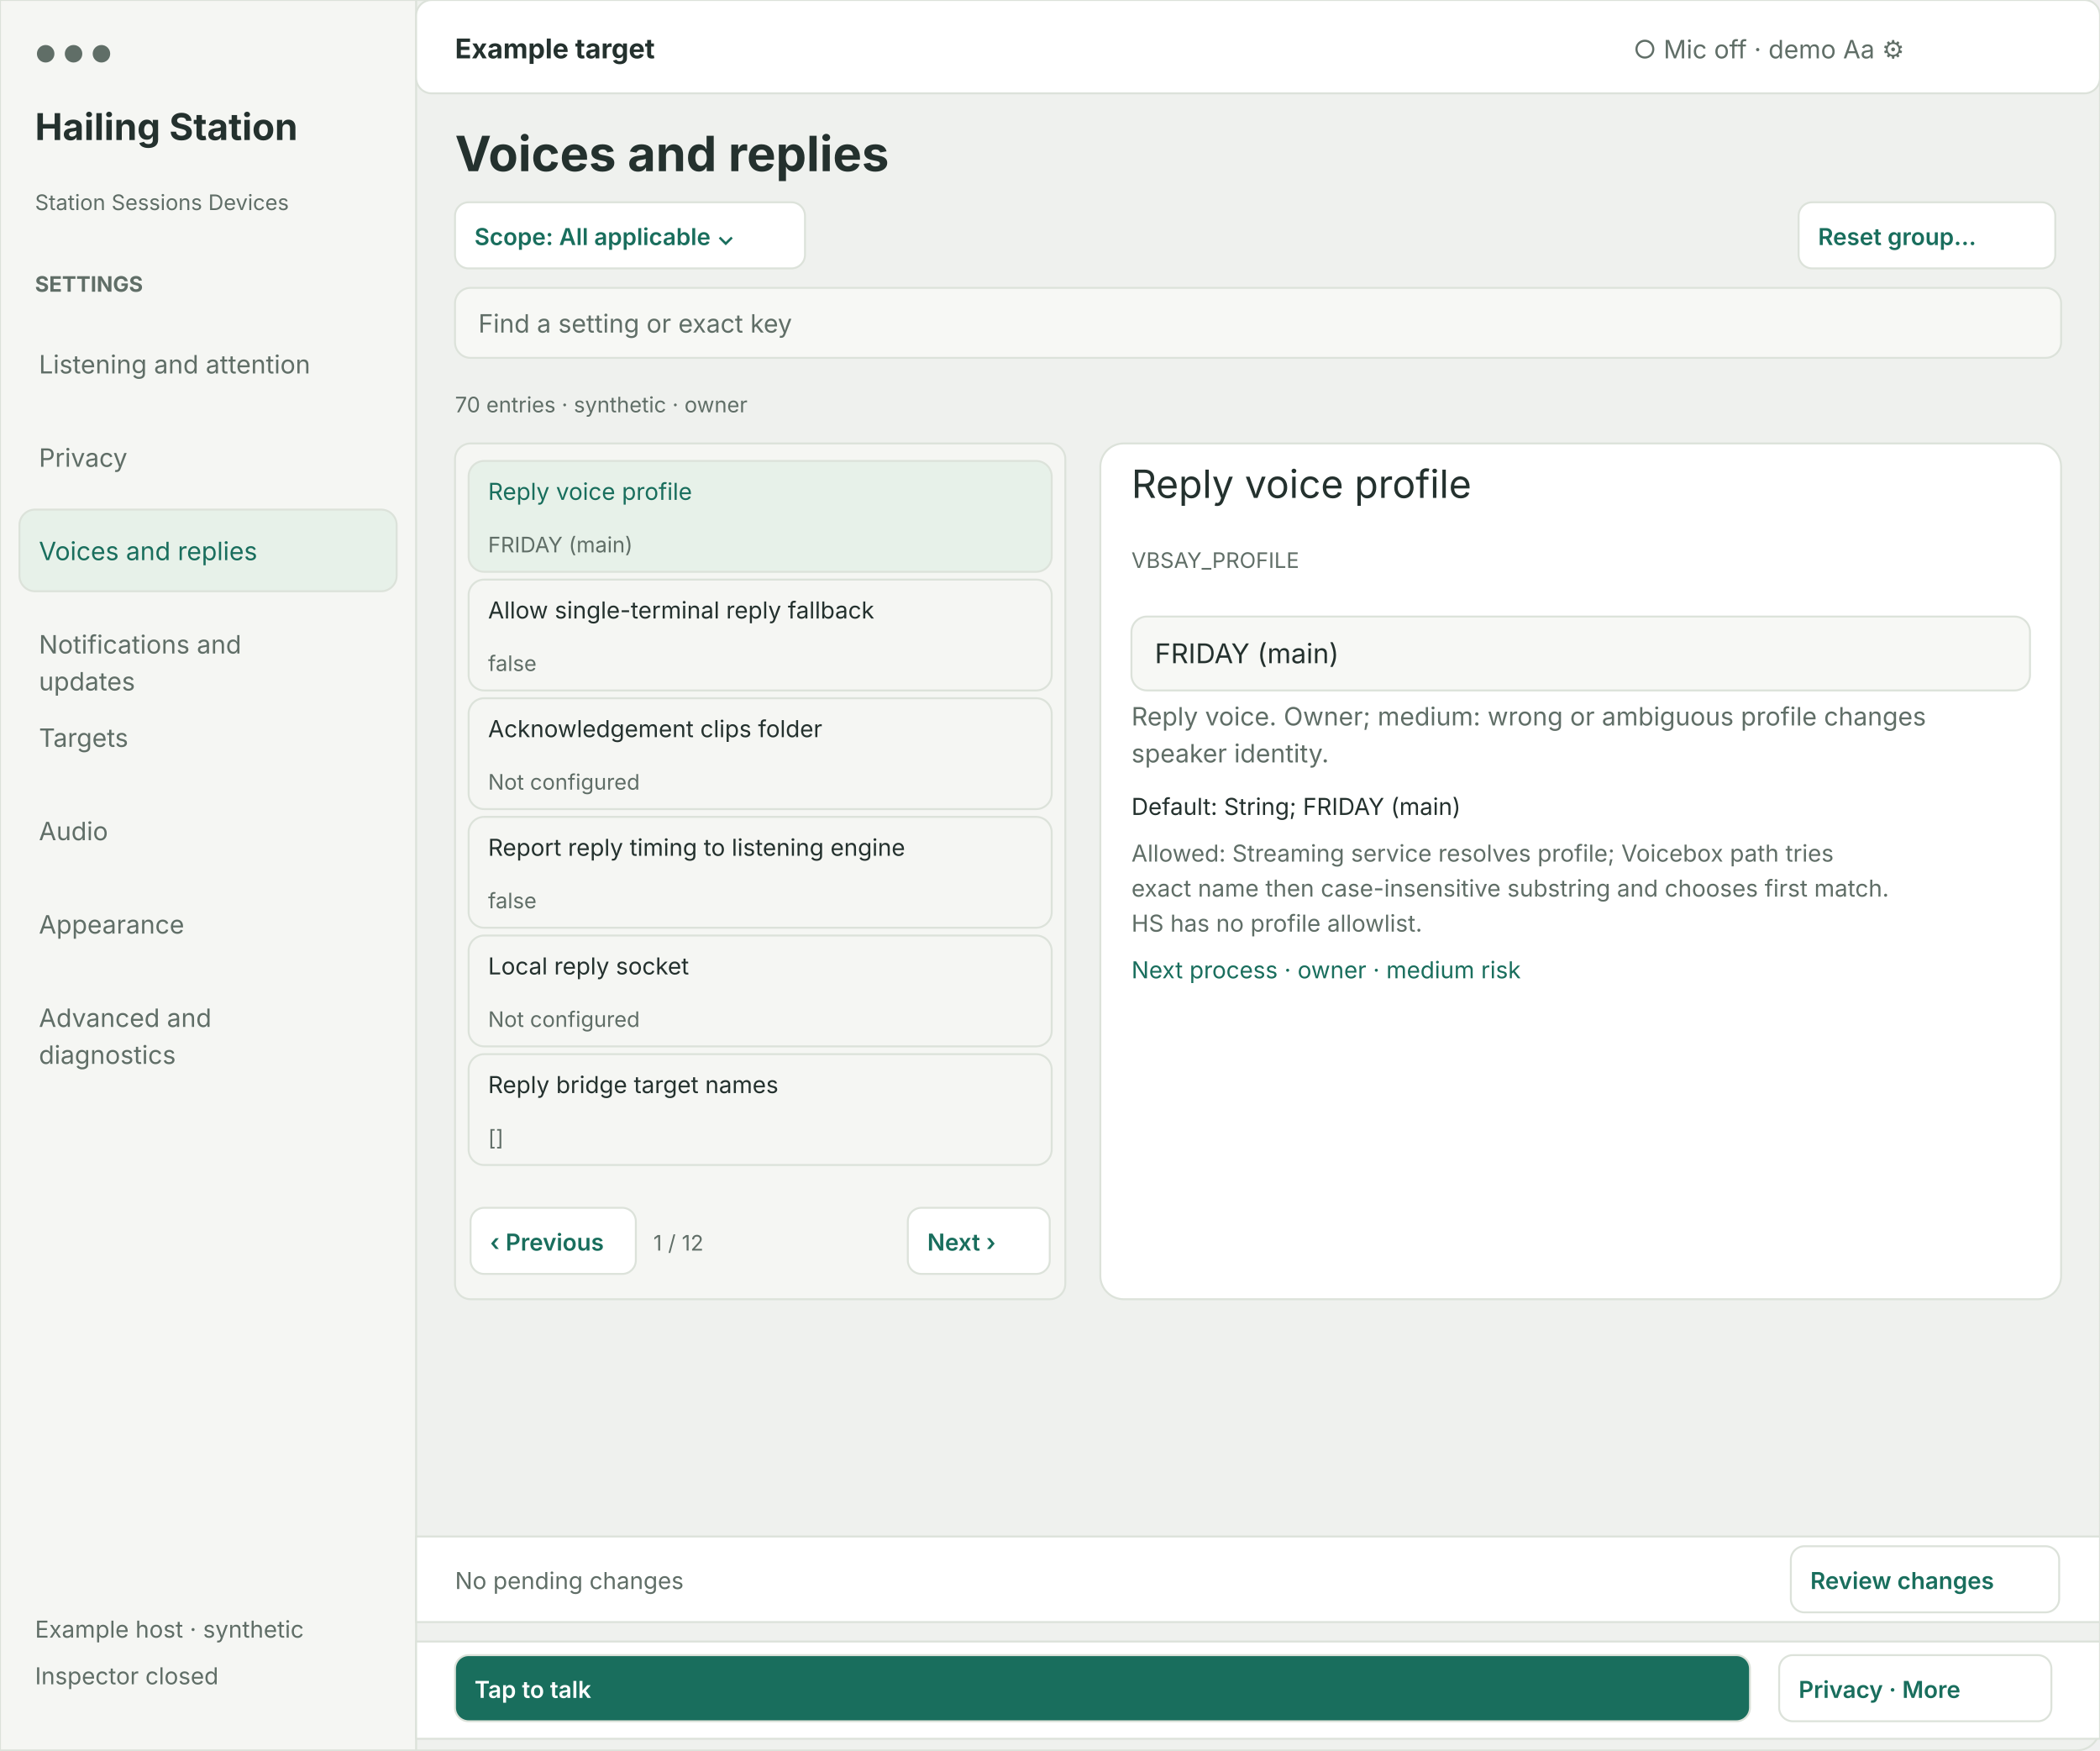
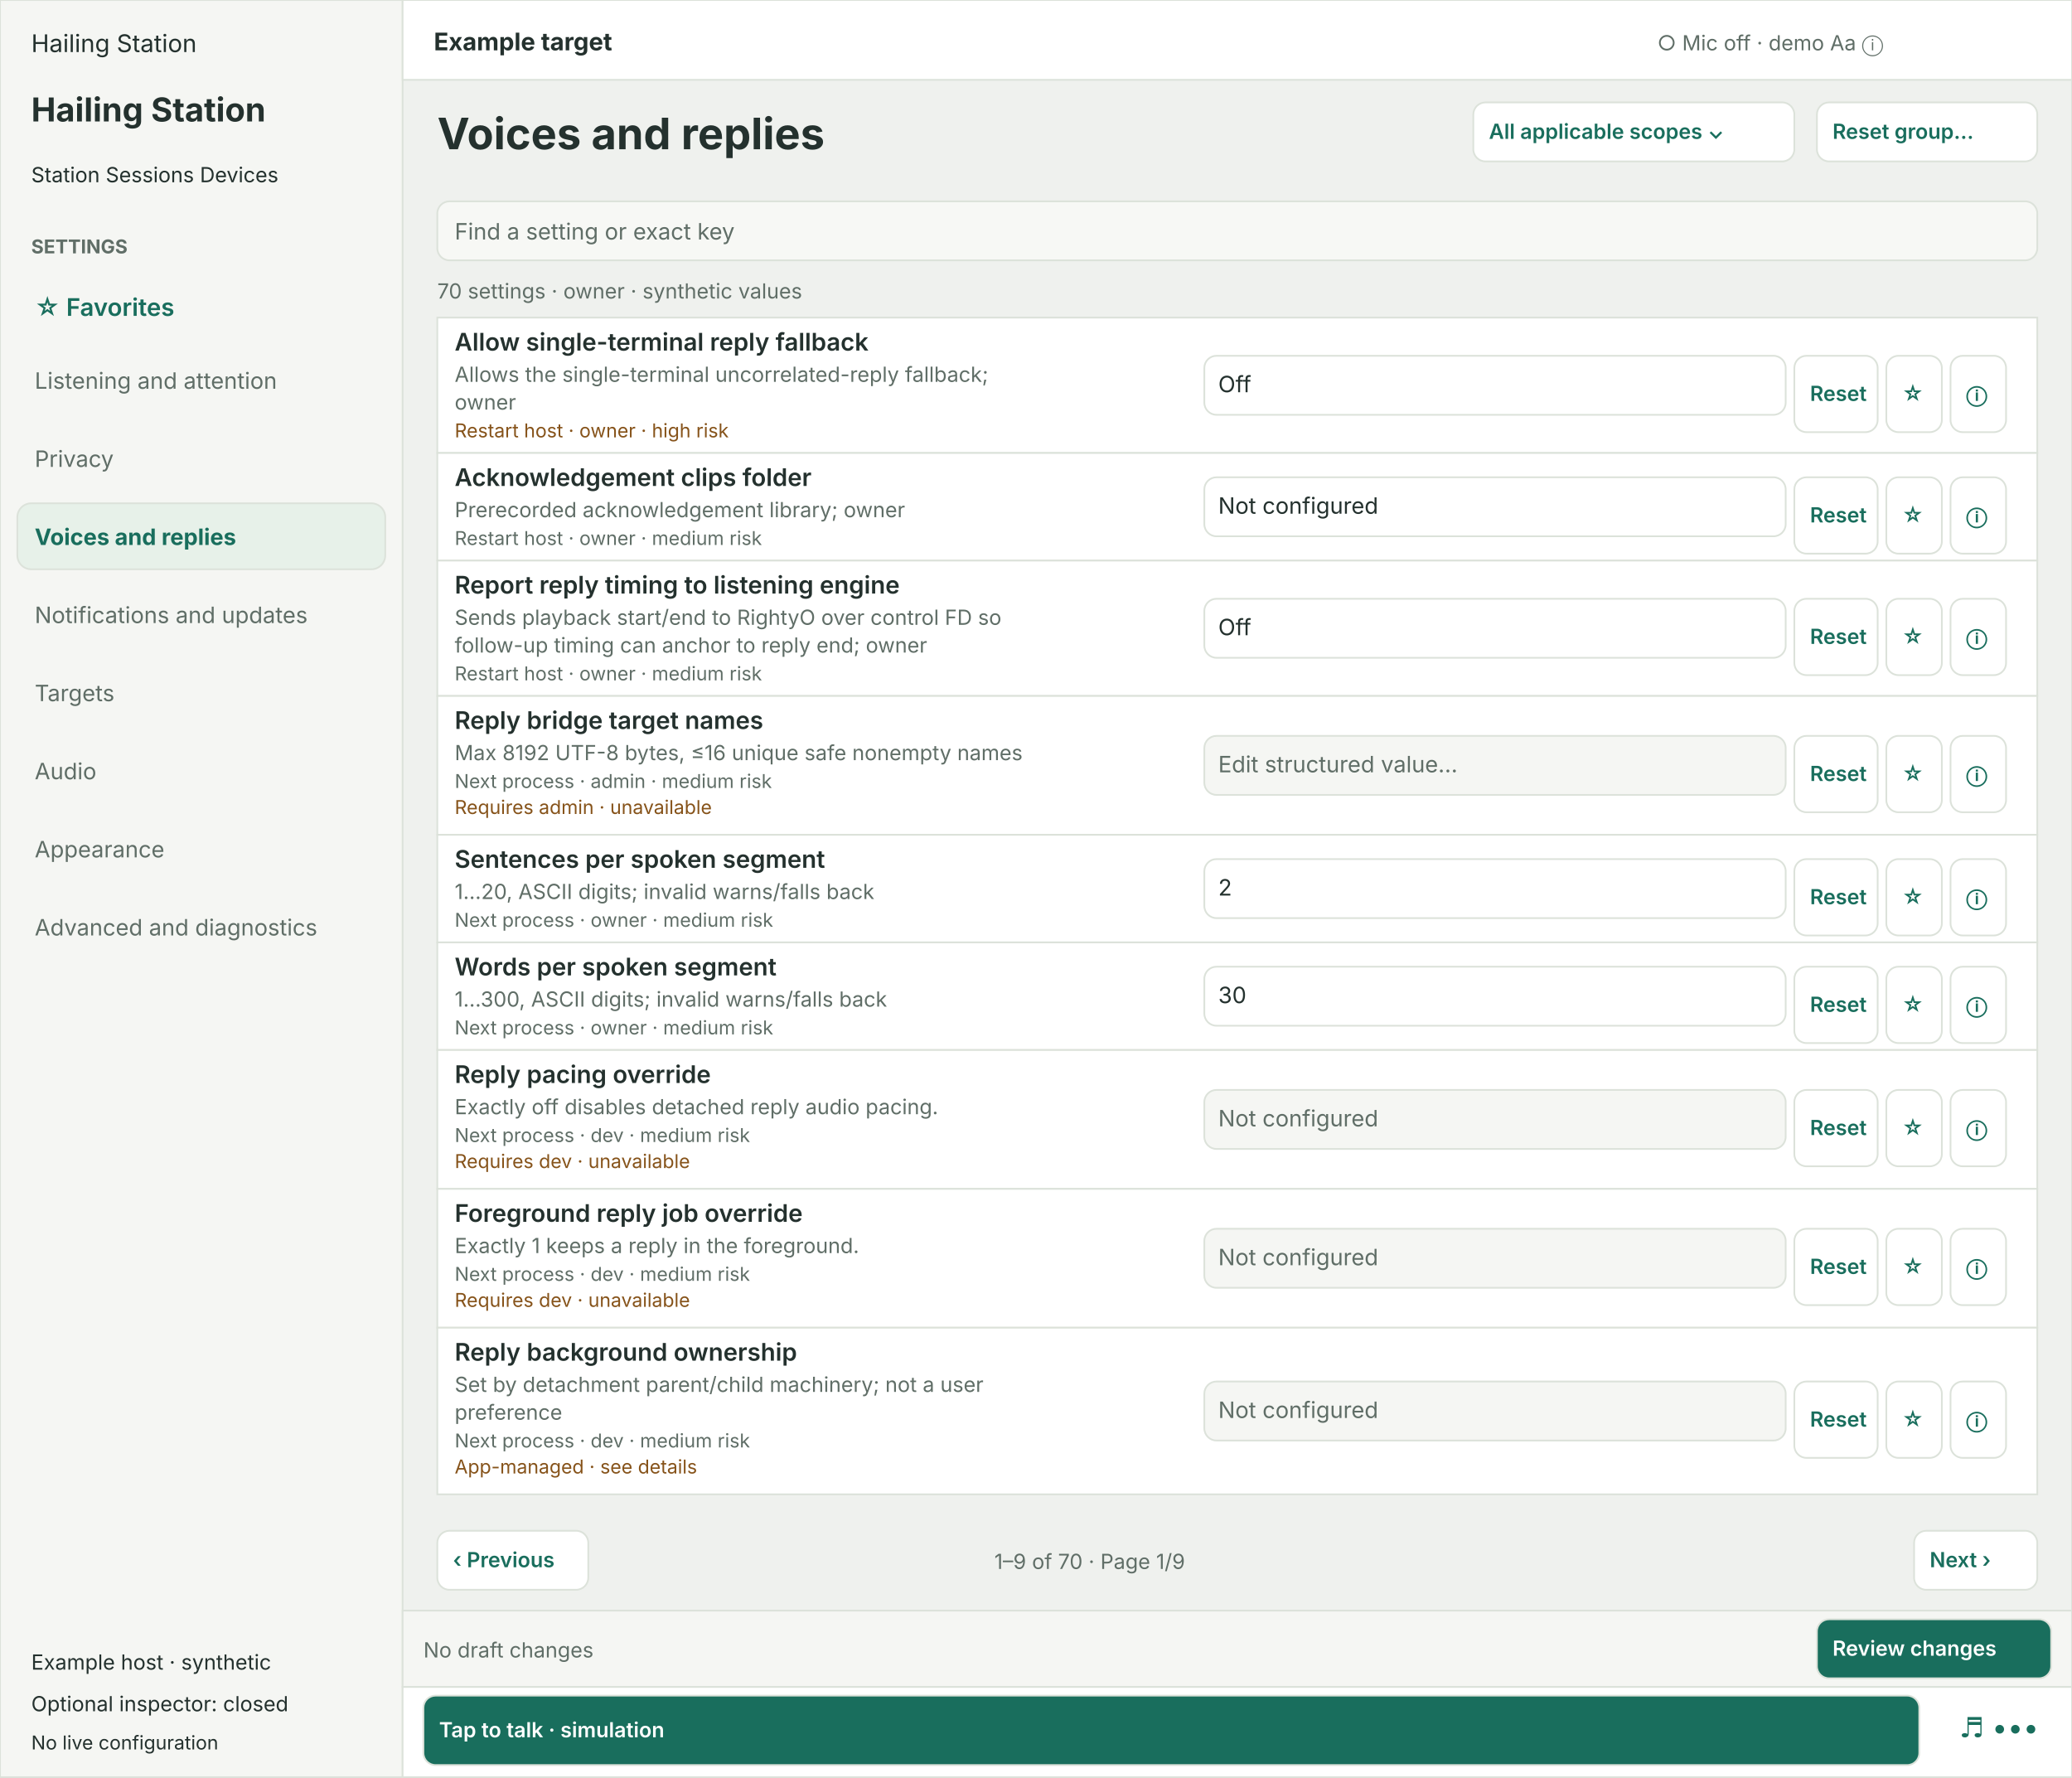
- <svg xmlns="http://www.w3.org/2000/svg" width="1080" height="900" viewBox="0 0 1080 900" role="img" aria-labelledby="title desc">
+ <svg xmlns="http://www.w3.org/2000/svg" width="1194" height="1024" viewBox="0 0 1194 1024" role="img" aria-labelledby="title desc">
  <g font-family="-apple-system,BlinkMacSystemFont,Segoe UI,sans-serif">
-     <rect x="0" y="0" width="1080" height="900" rx="12" fill="#eff1ee" stroke="#dce2da" />
-     <rect x="0" y="0" width="214" height="900" rx="0" fill="#f5f6f3" stroke="#dce2da" />
-     <text x="18" y="32" font-size="12" fill="#606e67" font-weight="400">● ● ●</text>
-     <text x="18" y="72" font-size="19" fill="#24312e" font-weight="650">Hailing Station</text>
-     <text x="18" y="108" font-size="11" fill="#606e67" font-weight="400">Station     Sessions     Devices</text>
-     <text x="18" y="150" font-size="11" fill="#606e67" font-weight="650">SETTINGS</text>
-     <text x="20" y="192" font-size="13" fill="#606e67" font-weight="400">Listening and attention</text>
-     <text x="20" y="240" font-size="13" fill="#606e67" font-weight="400">Privacy</text>
-     <rect x="10" y="262" width="194" height="42" rx="8" fill="#e7f1e9" stroke="#dce2da" />
-     <text x="20" y="288" font-size="13" fill="#196e5d" font-weight="400">Voices and replies</text>
-     <text x="20" y="336" font-size="13" fill="#606e67" font-weight="400">Notifications and</text>
-     <text x="20" y="355" font-size="13" fill="#606e67" font-weight="400">updates</text>
-     <text x="20" y="384" font-size="13" fill="#606e67" font-weight="400">Targets</text>
-     <text x="20" y="432" font-size="13" fill="#606e67" font-weight="400">Audio</text>
-     <text x="20" y="480" font-size="13" fill="#606e67" font-weight="400">Appearance</text>
-     <text x="20" y="528" font-size="13" fill="#606e67" font-weight="400">Advanced and</text>
-     <text x="20" y="547" font-size="13" fill="#606e67" font-weight="400">diagnostics</text>
-     <text x="18" y="842" font-size="12" fill="#606e67" font-weight="400">Example host · synthetic</text>
-     <text x="18" y="866" font-size="12" fill="#606e67" font-weight="400">Inspector closed</text>
-     <rect x="214" y="0" width="866" height="48" rx="8" fill="#fff" stroke="#dce2da" />
-     <text x="234" y="30" font-size="14" fill="#24312e" font-weight="650">Example target</text>
-     <text x="840" y="30" font-size="13" fill="#606e67" font-weight="400">○ Mic off · demo    Aa   ⚙</text>
-     <text x="234" y="88" font-size="25" fill="#24312e" font-weight="650">Voices and replies</text>
-     <rect x="234" y="104" width="180" height="34" rx="7" fill="#fff" stroke="#dce2da" />
-     <text x="244" y="126" font-size="12" fill="#196e5d" font-weight="600">Scope: All applicable ⌄</text>
-     <rect x="925" y="104" width="132" height="34" rx="7" fill="#fff" stroke="#dce2da" />
-     <text x="935" y="126" font-size="12" fill="#196e5d" font-weight="600">Reset group…</text>
-     <rect x="234" y="148" width="826" height="36" rx="8" fill="#f7f8f5" stroke="#dce2da" />
-     <text x="246" y="171" font-size="13" fill="#606e67" font-weight="400">Find a setting or exact key</text>
-     <text x="234" y="212" font-size="11" fill="#606e67" font-weight="400">70 entries · synthetic · owner</text>
-     <rect x="234" y="228" width="313.88" height="440" rx="8" fill="#f5f6f3" stroke="#dce2da" />
-     <rect x="241" y="237" width="299.88" height="57" rx="8" fill="#e7f1e9" stroke="#dce2da" />
-     <text x="251" y="257" font-size="12" fill="#196e5d" font-weight="400">Reply voice profile</text>
-     <text x="251" y="284" font-size="11" fill="#606e67" font-weight="400">FRIDAY (main)</text>
-     <rect x="241" y="298" width="299.88" height="57" rx="8" fill="#f5f6f3" stroke="#dce2da" />
-     <text x="251" y="318" font-size="12" fill="#24312e" font-weight="400">Allow single-terminal reply fallback</text>
-     <text x="251" y="345" font-size="11" fill="#606e67" font-weight="400">false</text>
-     <rect x="241" y="359" width="299.88" height="57" rx="8" fill="#f5f6f3" stroke="#dce2da" />
-     <text x="251" y="379" font-size="12" fill="#24312e" font-weight="400">Acknowledgement clips folder</text>
-     <text x="251" y="406" font-size="11" fill="#606e67" font-weight="400">Not configured</text>
-     <rect x="241" y="420" width="299.88" height="57" rx="8" fill="#f5f6f3" stroke="#dce2da" />
-     <text x="251" y="440" font-size="12" fill="#24312e" font-weight="400">Report reply timing to listening engine</text>
-     <text x="251" y="467" font-size="11" fill="#606e67" font-weight="400">false</text>
-     <rect x="241" y="481" width="299.88" height="57" rx="8" fill="#f5f6f3" stroke="#dce2da" />
-     <text x="251" y="501" font-size="12" fill="#24312e" font-weight="400">Local reply socket</text>
-     <text x="251" y="528" font-size="11" fill="#606e67" font-weight="400">Not configured</text>
-     <rect x="241" y="542" width="299.88" height="57" rx="8" fill="#f5f6f3" stroke="#dce2da" />
-     <text x="251" y="562" font-size="12" fill="#24312e" font-weight="400">Reply bridge target names</text>
-     <text x="251" y="589" font-size="11" fill="#606e67" font-weight="400">[]</text>
-     <rect x="242" y="621" width="85" height="34" rx="7" fill="#fff" stroke="#dce2da" />
-     <text x="252" y="643" font-size="12" fill="#196e5d" font-weight="600">‹ Previous</text>
-     <text x="336" y="643" font-size="11" fill="#606e67" font-weight="400">1 / 12</text>
-     <rect x="466.88" y="621" width="73" height="34" rx="7" fill="#fff" stroke="#dce2da" />
-     <text x="476.88" y="643" font-size="12" fill="#196e5d" font-weight="600">Next ›</text>
-     <rect x="565.88" y="228" width="494.12" height="440" rx="12" fill="#fff" stroke="#dce2da" />
-     <text x="581.88" y="256" font-size="20" fill="#24312e" font-weight="400">Reply voice profile</text>
-     <text x="581.88" y="292" font-size="11" fill="#606e67" font-weight="400">VBSAY_PROFILE</text>
-     <rect x="581.88" y="317" width="462.12" height="38" rx="8" fill="#f7f8f5" stroke="#dce2da" />
-     <text x="593.88" y="341" font-size="14" fill="#24312e" font-weight="400">FRIDAY (main)</text>
-     <text x="581.88" y="373" font-size="13" fill="#606e67" font-weight="400">Reply voice. Owner; medium: wrong or ambiguous profile changes</text>
-     <text x="581.88" y="392" font-size="13" fill="#606e67" font-weight="400">speaker identity.</text>
-     <text x="581.88" y="419" font-size="12" fill="#24312e" font-weight="400">Default: String; FRIDAY (main)</text>
-     <text x="581.88" y="443" font-size="12" fill="#606e67" font-weight="400">Allowed: Streaming service resolves profile; Voicebox path tries</text>
-     <text x="581.88" y="461" font-size="12" fill="#606e67" font-weight="400">exact name then case-insensitive substring and chooses first match.</text>
-     <text x="581.88" y="479" font-size="12" fill="#606e67" font-weight="400">HS has no profile allowlist.</text>
-     <text x="581.88" y="503" font-size="12" fill="#196e5d" font-weight="400">Next process · owner · medium risk</text>
-     <rect x="214" y="790" width="866" height="44" rx="0" fill="#fff" stroke="#dce2da" />
-     <text x="234" y="817" font-size="12" fill="#606e67" font-weight="400">No pending changes</text>
-     <rect x="921" y="795" width="138" height="34" rx="7" fill="#fff" stroke="#dce2da" />
-     <text x="931" y="817" font-size="12" fill="#196e5d" font-weight="600">Review changes</text>
-     <rect x="214" y="844" width="866" height="50" rx="0" fill="#fff" stroke="#dce2da" />
-     <rect x="234" y="851" width="666" height="34" rx="7" fill="#196e5d" stroke="#dce2da" />
-     <text x="244" y="873" font-size="12" fill="#fff" font-weight="600">Tap to talk</text>
-     <rect x="915" y="851" width="140" height="34" rx="7" fill="#fff" stroke="#dce2da" />
-     <text x="925" y="873" font-size="12" fill="#196e5d" font-weight="600">Privacy · More</text>
+     <rect x="0" y="0" width="1194" height="1024" rx="12" fill="#eff1ee" stroke="#dce2da" />
+     <rect x="0" y="0" width="232" height="1024" rx="0" fill="#f5f6f3" stroke="#dce2da" />
+     <text x="18" y="30" font-size="14" fill="#24312e" font-weight="400">Hailing Station</text>
+     <text x="18" y="70" font-size="19" fill="#24312e" font-weight="650">Hailing Station</text>
+     <text x="18" y="105" font-size="12" fill="#24312e" font-weight="400">Station    Sessions    Devices</text>
+     <text x="18" y="146" font-size="11" fill="#606e67" font-weight="650">SETTINGS</text>
+     <text x="20" y="182" font-size="14" fill="#196e5d" font-weight="600">☆  Favorites</text>
+     <text x="20" y="224" font-size="13" fill="#606e67" font-weight="400">Listening and attention</text>
+     <text x="20" y="269" font-size="13" fill="#606e67" font-weight="400">Privacy</text>
+     <rect x="10" y="290" width="212" height="38" rx="8" fill="#e7f1e9" stroke="#dce2da" />
+     <text x="20" y="314" font-size="13" fill="#196e5d" font-weight="650">Voices and replies</text>
+     <text x="20" y="359" font-size="13" fill="#606e67" font-weight="400">Notifications and updates</text>
+     <text x="20" y="404" font-size="13" fill="#606e67" font-weight="400">Targets</text>
+     <text x="20" y="449" font-size="13" fill="#606e67" font-weight="400">Audio</text>
+     <text x="20" y="494" font-size="13" fill="#606e67" font-weight="400">Appearance</text>
+     <text x="20" y="539" font-size="13" fill="#606e67" font-weight="400">Advanced and diagnostics</text>
+     <text x="18" y="962" font-size="12" fill="#24312e" font-weight="400">Example host · synthetic</text>
+     <text x="18" y="986" font-size="12" fill="#24312e" font-weight="400">Optional inspector: closed</text>
+     <text x="18" y="1008" font-size="11" fill="#24312e" font-weight="400">No live configuration</text>
+     <rect x="232" y="0" width="962" height="46" rx="0" fill="#fff" stroke="#dce2da" />
+     <text x="250" y="29" font-size="14" fill="#24312e" font-weight="650">Example target</text>
+     <text x="955" y="29" font-size="12" fill="#606e67" font-weight="400">○ Mic off · demo     Aa     ⓘ</text>
+     <text x="252" y="86" font-size="25" fill="#24312e" font-weight="650">Voices and replies</text>
+     <rect x="849" y="59" width="185" height="34" rx="7" fill="#fff" stroke="#dce2da" />
+     <text x="858" y="80" font-size="12" fill="#196e5d" font-weight="600">All applicable scopes ⌄</text>
+     <rect x="1047" y="59" width="127" height="34" rx="7" fill="#fff" stroke="#dce2da" />
+     <text x="1056" y="80" font-size="12" fill="#196e5d" font-weight="600">Reset group…</text>
+     <rect x="252" y="116" width="922" height="34" rx="7" fill="#f7f8f5" stroke="#dce2da" />
+     <text x="262" y="138" font-size="13" fill="#606e67" font-weight="400">Find a setting or exact key</text>
+     <text x="252" y="172" font-size="12" fill="#606e67" font-weight="400">70 settings · owner · synthetic values</text>
+     <rect x="252" y="183" width="922" height="78" rx="0" fill="#fff" stroke="#dce2da" />
+     <text x="262" y="202" font-size="14" fill="#24312e" font-weight="600">Allow single-terminal reply fallback</text>
+     <text x="262" y="220" font-size="12" fill="#606e67" font-weight="400">Allows the single-terminal uncorrelated-reply fallback;</text>
+     <text x="262" y="236" font-size="12" fill="#606e67" font-weight="400">owner</text>
+     <text x="262" y="252" font-size="11" fill="#86531a" font-weight="400">Restart host · owner · high risk</text>
+     <rect x="694" y="205" width="335" height="34" rx="7" fill="#fff" stroke="#dce2da" />
+     <text x="702" y="226" font-size="13" fill="#24312e" font-weight="400">Off</text>
+     <rect x="1034" y="205" width="48" height="44" rx="7" fill="#fff" stroke="#dce2da" />
+     <text x="1043" y="231" font-size="12" fill="#196e5d" font-weight="600">Reset</text>
+     <rect x="1087" y="205" width="32" height="44" rx="7" fill="#fff" stroke="#dce2da" />
+     <text x="1096" y="231" font-size="12" fill="#196e5d" font-weight="600">☆</text>
+     <rect x="1124" y="205" width="32" height="44" rx="7" fill="#fff" stroke="#dce2da" />
+     <text x="1133" y="231" font-size="12" fill="#196e5d" font-weight="600">ⓘ</text>
+     <rect x="252" y="261" width="922" height="62" rx="0" fill="#fff" stroke="#dce2da" />
+     <text x="262" y="280" font-size="14" fill="#24312e" font-weight="600">Acknowledgement clips folder</text>
+     <text x="262" y="298" font-size="12" fill="#606e67" font-weight="400">Prerecorded acknowledgement library; owner</text>
+     <text x="262" y="314" font-size="11" fill="#606e67" font-weight="400">Restart host · owner · medium risk</text>
+     <rect x="694" y="275" width="335" height="34" rx="7" fill="#fff" stroke="#dce2da" />
+     <text x="702" y="296" font-size="13" fill="#24312e" font-weight="400">Not configured</text>
+     <rect x="1034" y="275" width="48" height="44" rx="7" fill="#fff" stroke="#dce2da" />
+     <text x="1043" y="301" font-size="12" fill="#196e5d" font-weight="600">Reset</text>
+     <rect x="1087" y="275" width="32" height="44" rx="7" fill="#fff" stroke="#dce2da" />
+     <text x="1096" y="301" font-size="12" fill="#196e5d" font-weight="600">☆</text>
+     <rect x="1124" y="275" width="32" height="44" rx="7" fill="#fff" stroke="#dce2da" />
+     <text x="1133" y="301" font-size="12" fill="#196e5d" font-weight="600">ⓘ</text>
+     <rect x="252" y="323" width="922" height="78" rx="0" fill="#fff" stroke="#dce2da" />
+     <text x="262" y="342" font-size="14" fill="#24312e" font-weight="600">Report reply timing to listening engine</text>
+     <text x="262" y="360" font-size="12" fill="#606e67" font-weight="400">Sends playback start/end to RightyO over control FD so</text>
+     <text x="262" y="376" font-size="12" fill="#606e67" font-weight="400">follow-up timing can anchor to reply end; owner</text>
+     <text x="262" y="392" font-size="11" fill="#606e67" font-weight="400">Restart host · owner · medium risk</text>
+     <rect x="694" y="345" width="335" height="34" rx="7" fill="#fff" stroke="#dce2da" />
+     <text x="702" y="366" font-size="13" fill="#24312e" font-weight="400">Off</text>
+     <rect x="1034" y="345" width="48" height="44" rx="7" fill="#fff" stroke="#dce2da" />
+     <text x="1043" y="371" font-size="12" fill="#196e5d" font-weight="600">Reset</text>
+     <rect x="1087" y="345" width="32" height="44" rx="7" fill="#fff" stroke="#dce2da" />
+     <text x="1096" y="371" font-size="12" fill="#196e5d" font-weight="600">☆</text>
+     <rect x="1124" y="345" width="32" height="44" rx="7" fill="#fff" stroke="#dce2da" />
+     <text x="1133" y="371" font-size="12" fill="#196e5d" font-weight="600">ⓘ</text>
+     <rect x="252" y="401" width="922" height="80" rx="0" fill="#fff" stroke="#dce2da" />
+     <text x="262" y="420" font-size="14" fill="#24312e" font-weight="600">Reply bridge target names</text>
+     <text x="262" y="438" font-size="12" fill="#606e67" font-weight="400">Max 8192 UTF-8 bytes, ≤16 unique safe nonempty names</text>
+     <text x="262" y="454" font-size="11" fill="#606e67" font-weight="400">Next process · admin · medium risk</text>
+     <text x="262" y="469" font-size="11" fill="#86531a" font-weight="400">Requires admin · unavailable</text>
+     <rect x="694" y="424" width="335" height="34" rx="7" fill="#f5f6f3" stroke="#dce2da" />
+     <text x="702" y="445" font-size="13" fill="#606e67" font-weight="400">Edit structured value…</text>
+     <rect x="1034" y="424" width="48" height="44" rx="7" fill="#fff" stroke="#dce2da" />
+     <text x="1043" y="450" font-size="12" fill="#196e5d" font-weight="600">Reset</text>
+     <rect x="1087" y="424" width="32" height="44" rx="7" fill="#fff" stroke="#dce2da" />
+     <text x="1096" y="450" font-size="12" fill="#196e5d" font-weight="600">☆</text>
+     <rect x="1124" y="424" width="32" height="44" rx="7" fill="#fff" stroke="#dce2da" />
+     <text x="1133" y="450" font-size="12" fill="#196e5d" font-weight="600">ⓘ</text>
+     <rect x="252" y="481" width="922" height="62" rx="0" fill="#fff" stroke="#dce2da" />
+     <text x="262" y="500" font-size="14" fill="#24312e" font-weight="600">Sentences per spoken segment</text>
+     <text x="262" y="518" font-size="12" fill="#606e67" font-weight="400">1...20, ASCII digits; invalid warns/falls back</text>
+     <text x="262" y="534" font-size="11" fill="#606e67" font-weight="400">Next process · owner · medium risk</text>
+     <rect x="694" y="495" width="335" height="34" rx="7" fill="#fff" stroke="#dce2da" />
+     <text x="702" y="516" font-size="13" fill="#24312e" font-weight="400">2</text>
+     <rect x="1034" y="495" width="48" height="44" rx="7" fill="#fff" stroke="#dce2da" />
+     <text x="1043" y="521" font-size="12" fill="#196e5d" font-weight="600">Reset</text>
+     <rect x="1087" y="495" width="32" height="44" rx="7" fill="#fff" stroke="#dce2da" />
+     <text x="1096" y="521" font-size="12" fill="#196e5d" font-weight="600">☆</text>
+     <rect x="1124" y="495" width="32" height="44" rx="7" fill="#fff" stroke="#dce2da" />
+     <text x="1133" y="521" font-size="12" fill="#196e5d" font-weight="600">ⓘ</text>
+     <rect x="252" y="543" width="922" height="62" rx="0" fill="#fff" stroke="#dce2da" />
+     <text x="262" y="562" font-size="14" fill="#24312e" font-weight="600">Words per spoken segment</text>
+     <text x="262" y="580" font-size="12" fill="#606e67" font-weight="400">1...300, ASCII digits; invalid warns/falls back</text>
+     <text x="262" y="596" font-size="11" fill="#606e67" font-weight="400">Next process · owner · medium risk</text>
+     <rect x="694" y="557" width="335" height="34" rx="7" fill="#fff" stroke="#dce2da" />
+     <text x="702" y="578" font-size="13" fill="#24312e" font-weight="400">30</text>
+     <rect x="1034" y="557" width="48" height="44" rx="7" fill="#fff" stroke="#dce2da" />
+     <text x="1043" y="583" font-size="12" fill="#196e5d" font-weight="600">Reset</text>
+     <rect x="1087" y="557" width="32" height="44" rx="7" fill="#fff" stroke="#dce2da" />
+     <text x="1096" y="583" font-size="12" fill="#196e5d" font-weight="600">☆</text>
+     <rect x="1124" y="557" width="32" height="44" rx="7" fill="#fff" stroke="#dce2da" />
+     <text x="1133" y="583" font-size="12" fill="#196e5d" font-weight="600">ⓘ</text>
+     <rect x="252" y="605" width="922" height="80" rx="0" fill="#fff" stroke="#dce2da" />
+     <text x="262" y="624" font-size="14" fill="#24312e" font-weight="600">Reply pacing override</text>
+     <text x="262" y="642" font-size="12" fill="#606e67" font-weight="400">Exactly off disables detached reply audio pacing.</text>
+     <text x="262" y="658" font-size="11" fill="#606e67" font-weight="400">Next process · dev · medium risk</text>
+     <text x="262" y="673" font-size="11" fill="#86531a" font-weight="400">Requires dev · unavailable</text>
+     <rect x="694" y="628" width="335" height="34" rx="7" fill="#f5f6f3" stroke="#dce2da" />
+     <text x="702" y="649" font-size="13" fill="#606e67" font-weight="400">Not configured</text>
+     <rect x="1034" y="628" width="48" height="44" rx="7" fill="#fff" stroke="#dce2da" />
+     <text x="1043" y="654" font-size="12" fill="#196e5d" font-weight="600">Reset</text>
+     <rect x="1087" y="628" width="32" height="44" rx="7" fill="#fff" stroke="#dce2da" />
+     <text x="1096" y="654" font-size="12" fill="#196e5d" font-weight="600">☆</text>
+     <rect x="1124" y="628" width="32" height="44" rx="7" fill="#fff" stroke="#dce2da" />
+     <text x="1133" y="654" font-size="12" fill="#196e5d" font-weight="600">ⓘ</text>
+     <rect x="252" y="685" width="922" height="80" rx="0" fill="#fff" stroke="#dce2da" />
+     <text x="262" y="704" font-size="14" fill="#24312e" font-weight="600">Foreground reply job override</text>
+     <text x="262" y="722" font-size="12" fill="#606e67" font-weight="400">Exactly 1 keeps a reply in the foreground.</text>
+     <text x="262" y="738" font-size="11" fill="#606e67" font-weight="400">Next process · dev · medium risk</text>
+     <text x="262" y="753" font-size="11" fill="#86531a" font-weight="400">Requires dev · unavailable</text>
+     <rect x="694" y="708" width="335" height="34" rx="7" fill="#f5f6f3" stroke="#dce2da" />
+     <text x="702" y="729" font-size="13" fill="#606e67" font-weight="400">Not configured</text>
+     <rect x="1034" y="708" width="48" height="44" rx="7" fill="#fff" stroke="#dce2da" />
+     <text x="1043" y="734" font-size="12" fill="#196e5d" font-weight="600">Reset</text>
+     <rect x="1087" y="708" width="32" height="44" rx="7" fill="#fff" stroke="#dce2da" />
+     <text x="1096" y="734" font-size="12" fill="#196e5d" font-weight="600">☆</text>
+     <rect x="1124" y="708" width="32" height="44" rx="7" fill="#fff" stroke="#dce2da" />
+     <text x="1133" y="734" font-size="12" fill="#196e5d" font-weight="600">ⓘ</text>
+     <rect x="252" y="765" width="922" height="96" rx="0" fill="#fff" stroke="#dce2da" />
+     <text x="262" y="784" font-size="14" fill="#24312e" font-weight="600">Reply background ownership</text>
+     <text x="262" y="802" font-size="12" fill="#606e67" font-weight="400">Set by detachment parent/child machinery; not a user</text>
+     <text x="262" y="818" font-size="12" fill="#606e67" font-weight="400">preference</text>
+     <text x="262" y="834" font-size="11" fill="#606e67" font-weight="400">Next process · dev · medium risk</text>
+     <text x="262" y="849" font-size="11" fill="#86531a" font-weight="400">App-managed · see details</text>
+     <rect x="694" y="796" width="335" height="34" rx="7" fill="#f5f6f3" stroke="#dce2da" />
+     <text x="702" y="817" font-size="13" fill="#606e67" font-weight="400">Not configured</text>
+     <rect x="1034" y="796" width="48" height="44" rx="7" fill="#fff" stroke="#dce2da" />
+     <text x="1043" y="822" font-size="12" fill="#196e5d" font-weight="600">Reset</text>
+     <rect x="1087" y="796" width="32" height="44" rx="7" fill="#fff" stroke="#dce2da" />
+     <text x="1096" y="822" font-size="12" fill="#196e5d" font-weight="600">☆</text>
+     <rect x="1124" y="796" width="32" height="44" rx="7" fill="#fff" stroke="#dce2da" />
+     <text x="1133" y="822" font-size="12" fill="#196e5d" font-weight="600">ⓘ</text>
+     <rect x="252" y="882" width="87" height="34" rx="7" fill="#fff" stroke="#dce2da" />
+     <text x="261" y="903" font-size="12" fill="#196e5d" font-weight="600">‹ Previous</text>
+     <text x="573" y="904" font-size="12" fill="#606e67" font-weight="400">1–9 of 70 · Page 1/9</text>
+     <rect x="1103" y="882" width="71" height="34" rx="7" fill="#fff" stroke="#dce2da" />
+     <text x="1112" y="903" font-size="12" fill="#196e5d" font-weight="600">Next ›</text>
+     <rect x="232" y="928" width="962" height="44" rx="0" fill="#f5f6f3" stroke="#dce2da" />
+     <text x="244" y="955" font-size="12" fill="#606e67" font-weight="400">No draft changes</text>
+     <rect x="1047" y="933" width="135" height="34" rx="7" fill="#196e5d" stroke="#dce2da" />
+     <text x="1056" y="954" font-size="12" fill="#fff" font-weight="600">Review changes</text>
+     <rect x="232" y="972" width="962" height="52" rx="0" fill="#fff" stroke="#dce2da" />
+     <rect x="244" y="977" width="862" height="40" rx="7" fill="#196e5d" stroke="#dce2da" />
+     <text x="253" y="1001" font-size="12" fill="#fff" font-weight="600">Tap to talk · simulation</text>
+     <text x="1129" y="1001" font-size="16" fill="#196e5d" font-weight="400">♬   •••</text>
  </g>
</svg>
